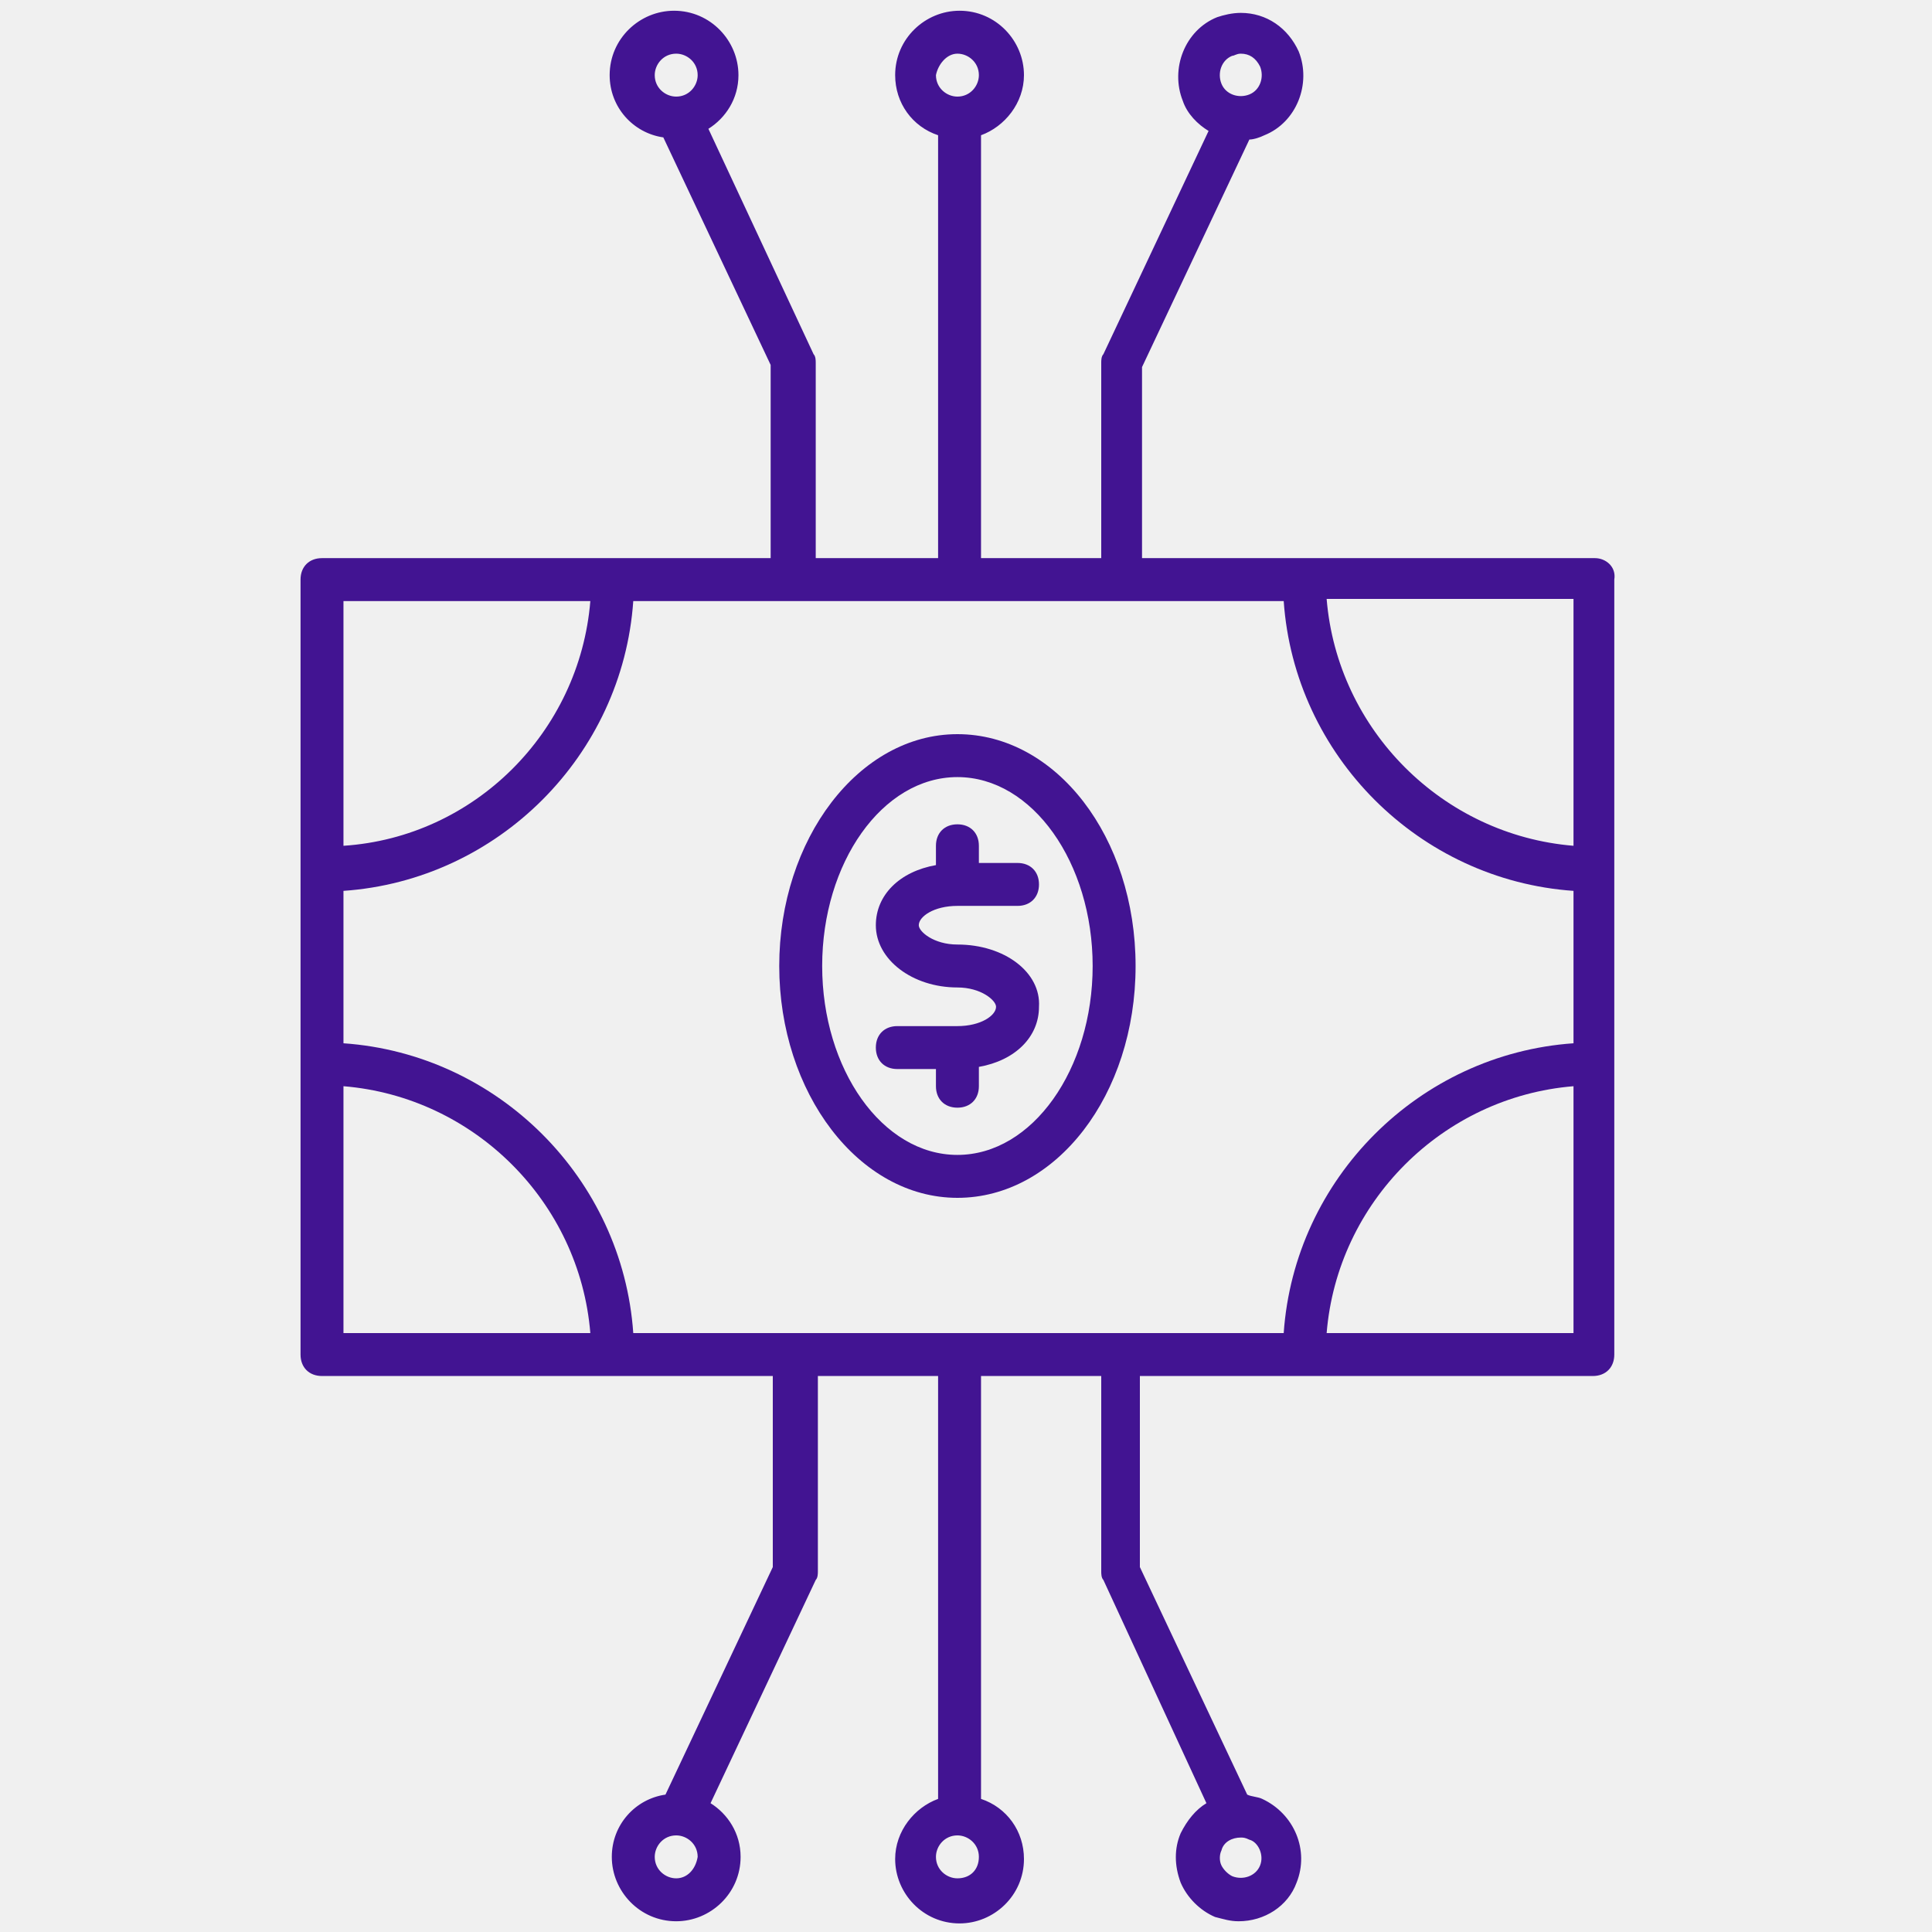
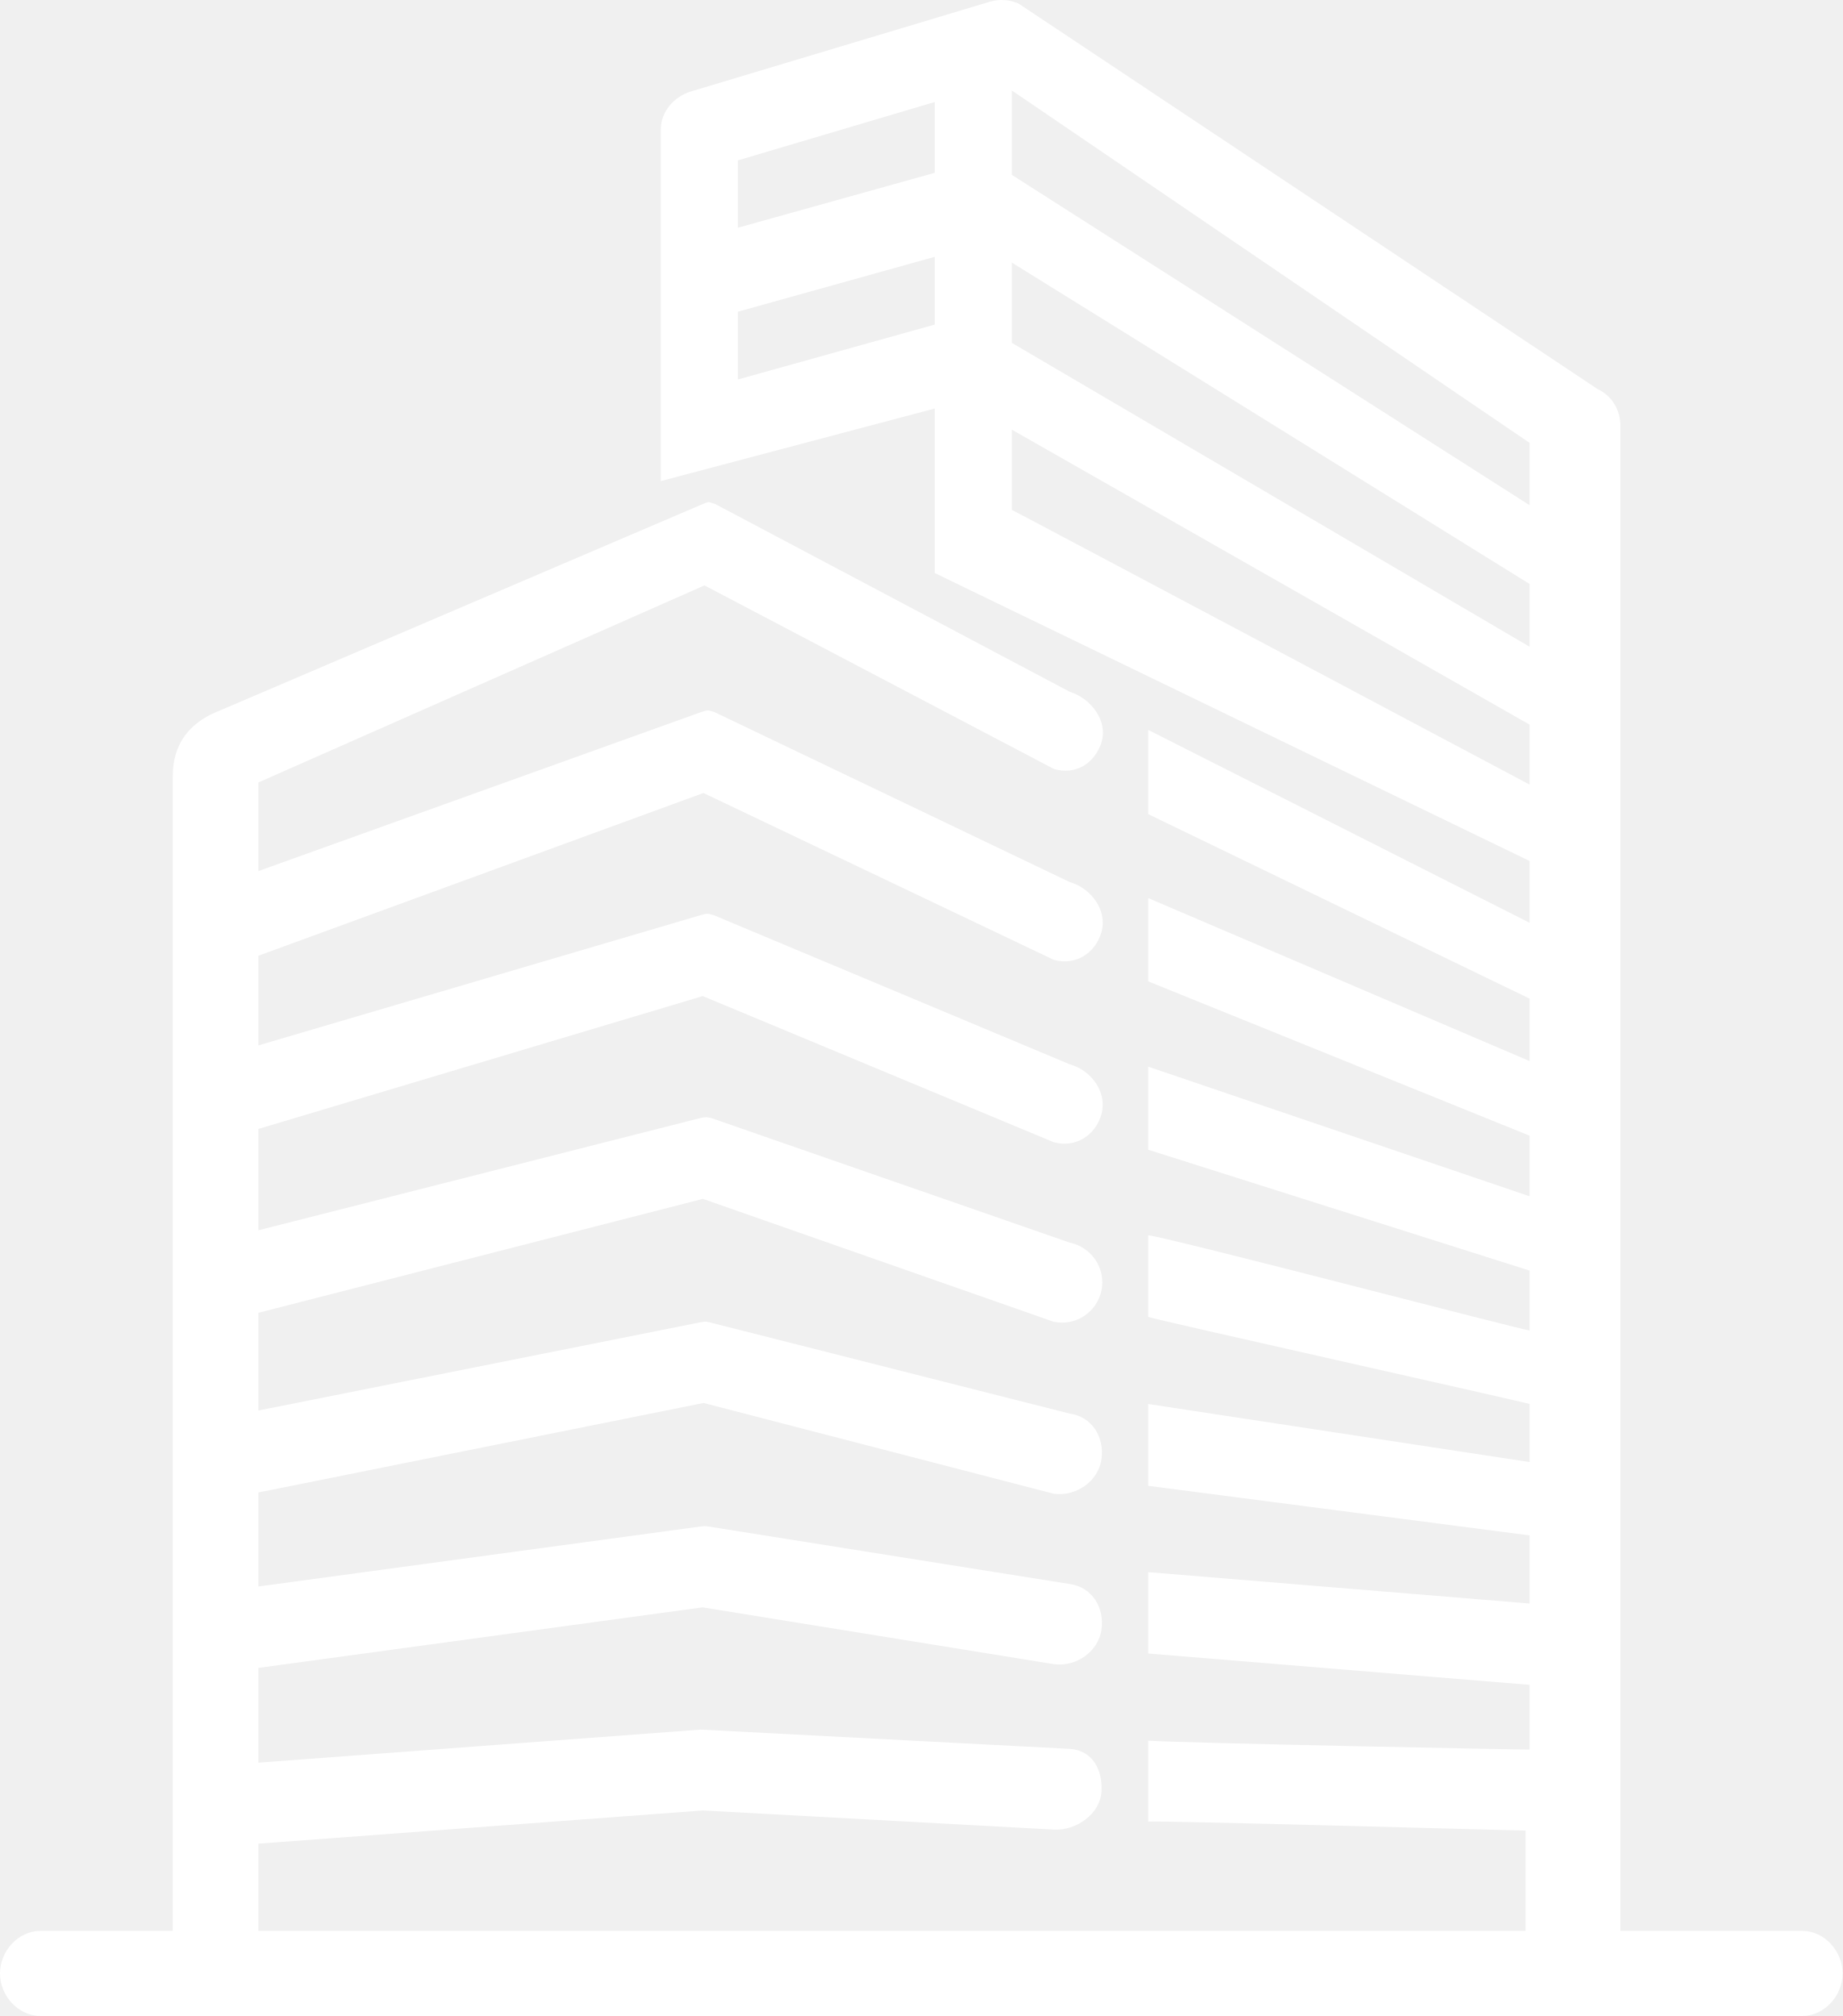
- <svg xmlns="http://www.w3.org/2000/svg" version="1.1" id="Layer_1" x="0px" y="0px" viewBox="0 0 90 90" width="100%" height="100%" style="enable-background:new 0 0 90 90;" xml:space="preserve">
-   <style type="text/css">
- 	.st0{fill:#421492;}
- </style>
-   <g id="Page-1">
-     <g id="adhara_single_page_final_1366px" transform="translate(-498, -1430)">
-       <g id="Our-products" transform="translate(217, 1239)">
-         <g id="Group-3" transform="translate(281, 191)">
-           <path id="Fill-1" class="st0" d="M61.8,62.1c0.5-6.1,5.4-11,11.5-11.5v11.5H61.8z M16,50.6c6.1,0.5,11,5.4,11.5,11.5H16V50.6z       M27.5,28C27,34.1,22.1,39,16,39.4V28H27.5z M73.3,39.4c-6.1-0.5-11-5.4-11.5-11.5h11.5V39.4z M29.5,62.1      c-0.5-7.2-6.3-13-13.5-13.5v-7.1c7.2-0.5,13-6.3,13.5-13.5h30.3c0.5,7.2,6.3,13,13.5,13.5v7.1c-7.2,0.5-13,6.3-13.5,13.5H29.5z       M58.7,86.9c-0.2,0.5-0.8,0.7-1.3,0.5c-0.2-0.1-0.4-0.3-0.5-0.5c-0.1-0.2-0.1-0.5,0-0.7c0.1-0.4,0.5-0.6,0.9-0.6      c0.1,0,0.2,0,0.4,0.1C58.6,85.8,58.9,86.4,58.7,86.9z M44.6,87.5c-0.5,0-1-0.4-1-1c0-0.5,0.4-1,1-1c0,0,0,0,0,0c0,0,0,0,0,0      c0.5,0,1,0.4,1,1C45.6,87.1,45.2,87.5,44.6,87.5z M31.5,87.5c-0.5,0-1-0.4-1-1c0-0.5,0.4-1,1-1c0.5,0,1,0.4,1,1      C32.4,87.1,32,87.5,31.5,87.5z M31.5,2.5c0.5,0,1,0.4,1,1c0,0.5-0.4,1-1,1c-0.5,0-1-0.4-1-1C30.5,3,30.9,2.5,31.5,2.5z       M44.6,2.5c0.5,0,1,0.4,1,1c0,0.5-0.4,1-1,1c0,0,0,0,0,0c0,0,0,0,0,0c-0.5,0-1-0.4-1-1C43.7,3,44.1,2.5,44.6,2.5z M57.4,2.6      c0.1,0,0.2-0.1,0.4-0.1c0.4,0,0.7,0.2,0.9,0.6c0.2,0.5,0,1.1-0.5,1.3c-0.5,0.2-1.1,0-1.3-0.5C56.7,3.4,56.9,2.8,57.4,2.6z       M74.3,26H53.2v-8.9l5-10.6c0.2,0,0.5-0.1,0.7-0.2c1.5-0.6,2.2-2.4,1.6-3.9c-0.5-1.1-1.5-1.8-2.7-1.8c-0.4,0-0.8,0.1-1.1,0.2      c-1.5,0.6-2.2,2.4-1.6,3.9c0.2,0.6,0.7,1.1,1.2,1.4l-4.9,10.4c-0.1,0.1-0.1,0.3-0.1,0.4V26h-5.6V6.3c1.1-0.4,2-1.5,2-2.8      c0-1.6-1.3-3-3-3c-1.6,0-3,1.3-3,3c0,1.3,0.8,2.4,2,2.8V26H38v-9.1c0-0.1,0-0.3-0.1-0.4L33,6c0.8-0.5,1.4-1.4,1.4-2.5      c0-1.6-1.3-3-3-3c-1.6,0-3,1.3-3,3c0,1.5,1.1,2.7,2.5,2.9l5,10.6V26H15c-0.6,0-1,0.4-1,1v36.1c0,0.6,0.4,1,1,1h21V73l-5,10.6      c-1.4,0.2-2.5,1.4-2.5,2.9c0,1.6,1.3,3,3,3c1.6,0,3-1.3,3-3c0-1.1-0.6-2-1.4-2.5L38,73.6c0.1-0.1,0.1-0.3,0.1-0.4v-9.1h5.6v19.7      c-1.1,0.4-2,1.5-2,2.8c0,1.6,1.3,3,3,3c1.6,0,3-1.3,3-3c0-1.3-0.8-2.4-2-2.8V64.1h5.6v9.1c0,0.1,0,0.3,0.1,0.4L56.2,84      c-0.5,0.3-0.9,0.8-1.2,1.4c-0.3,0.7-0.3,1.5,0,2.3c0.3,0.7,0.9,1.3,1.6,1.6c0.4,0.1,0.7,0.2,1.1,0.2c1.2,0,2.3-0.7,2.7-1.8      c0.6-1.5-0.1-3.2-1.6-3.9c-0.2-0.1-0.5-0.1-0.7-0.2l-5-10.6v-8.9h21.1c0.6,0,1-0.4,1-1V27C75.3,26.4,74.8,26,74.3,26z" />
-           <path id="Fill-4" class="st0" d="M44.6,53.8c-3.5,0-6.3-4-6.3-8.8s2.8-8.8,6.3-8.8c3.5,0,6.3,4,6.3,8.8S48.1,53.8,44.6,53.8       M44.6,34.2c-4.6,0-8.3,4.9-8.3,10.8s3.7,10.8,8.3,10.8S52.9,51,52.9,45S49.2,34.2,44.6,34.2" />
-           <path id="Fill-6" class="st0" d="M44.6,44c-1.1,0-1.8-0.6-1.8-0.9c0-0.4,0.7-0.9,1.8-0.9h2.8c0.6,0,1-0.4,1-1c0-0.6-0.4-1-1-1      h-1.8v-0.8c0-0.6-0.4-1-1-1c-0.6,0-1,0.4-1,1v0.9c-1.7,0.3-2.8,1.4-2.8,2.8c0,1.6,1.7,2.9,3.8,2.9c1.1,0,1.8,0.6,1.8,0.9      c0,0.4-0.7,0.9-1.8,0.9h-2.8c-0.6,0-1,0.4-1,1c0,0.6,0.4,1,1,1h1.8v0.8c0,0.6,0.4,1,1,1c0.6,0,1-0.4,1-1v-0.9      c1.7-0.3,2.8-1.4,2.8-2.8C48.5,45.3,46.8,44,44.6,44" />
-         </g>
+ <svg xmlns="http://www.w3.org/2000/svg" width="53px" height="58px" viewBox="0 0 53 58" version="1.1">
+   <defs />
+   <g id="Page-1" stroke="none" stroke-width="1" fill="none" fill-rule="evenodd">
+     <g id="adhara_single_page_final_1366px" transform="translate(-1041, -2036)" fill="#FFFFFF">
+       <g id="Group-5" transform="translate(438, 2036)">
+         <path d="M632.104,14.669 L632.104,12.361 L646.996,20.847 L646.996,22.572 C646.996,22.572 632.139,14.676 632.104,14.669 Z M632.104,7.554 L646.996,16.8 L646.996,18.606 L632.104,9.864 L632.104,7.554 Z M632.104,2.603 L646.996,12.741 L646.996,14.534 L632.104,5.031 L632.104,2.603 Z M629.888,4.972 L624.224,6.552 L624.224,4.614 L629.888,2.934 L629.888,4.972 Z M629.888,9.338 L624.224,10.918 L624.224,8.968 L629.888,7.388 L629.888,9.338 Z M623.157,49.761 L610.433,50.712 L610.433,47.985 L623.209,46.243 L633.311,47.877 C633.951,47.965 634.594,47.519 634.683,46.882 C634.772,46.245 634.409,45.66 633.769,45.572 L623.381,43.918 C623.283,43.903 623.253,43.903 623.157,43.916 L610.433,45.643 L610.433,42.938 L623.236,40.363 L633.311,42.975 C633.951,43.061 634.594,42.617 634.683,41.98 C634.772,41.343 634.409,40.758 633.769,40.669 L623.381,38.036 C623.266,38.019 623.273,38.021 623.157,38.041 L610.433,40.581 L610.433,37.769 L623.219,34.491 L633.311,38.028 C633.944,38.158 634.552,37.752 634.683,37.124 C634.811,36.495 634.402,35.88 633.769,35.75 L623.458,32.166 C623.305,32.136 623.312,32.134 623.157,32.163 L610.433,35.395 L610.433,32.479 L623.214,28.657 L633.311,32.862 C633.934,33.033 634.513,32.668 634.683,32.051 C634.855,31.431 634.392,30.789 633.769,30.62 L623.532,26.33 C623.332,26.276 623.354,26.274 623.157,26.328 L610.433,30.076 L610.433,27.496 L623.234,22.814 L633.311,27.614 C633.929,27.788 634.505,27.433 634.683,26.815 C634.86,26.198 634.39,25.554 633.769,25.377 L623.541,20.482 C623.325,20.421 623.374,20.423 623.157,20.49 L610.433,25.061 L610.433,22.511 L623.263,16.842 L633.311,22.121 C633.924,22.31 634.488,21.972 634.683,21.357 C634.875,20.744 634.385,20.093 633.769,19.902 L623.571,14.5 C623.317,14.421 623.404,14.431 623.157,14.526 L609.31,20.448 C608.031,20.945 607.97,21.933 607.97,22.352 L607.97,55.548 L607.97,55.55 L604.17,55.55 C603.522,55.55 603,56.133 603,56.775 C603,57.417 603.522,58 604.17,58 L654.833,58 C655.478,58 656,57.417 656,56.775 C656,56.133 655.478,55.55 654.833,55.55 L649.609,55.55 L649.609,12.256 C649.614,11.8 649.363,11.381 648.947,11.19 L632.304,0.106 C632.045,-0.011 631.747,-0.033 631.471,0.05 L622.872,2.632 C622.386,2.777 622.007,3.218 622.007,3.722 L622.007,13.841 L629.888,11.753 L629.888,16.486 L646.996,24.77 L646.996,26.548 L636.027,20.999 L636.027,23.422 L646.996,28.729 L646.996,30.527 L636.027,25.838 L636.027,28.234 L646.996,32.673 L646.996,34.417 L636.027,30.688 L636.027,33.077 L646.996,36.554 L646.996,38.276 C646.986,38.32 636.86,35.659 636.027,35.537 L636.027,37.886 C636.15,37.952 646.996,40.368 646.996,40.393 L646.996,42.063 L636.027,40.393 L636.027,42.747 L646.996,44.173 L646.996,46.133 L636.027,45.231 L636.027,47.571 L646.996,48.472 L646.996,50.334 C646.996,50.344 636.971,50.146 636.027,50.079 L636.027,52.409 C636.059,52.365 646.881,52.671 646.881,52.666 L646.881,55.55 L610.433,55.55 L610.433,55.548 L610.433,53.041 L623.219,52.086 L633.311,52.637 C633.956,52.674 634.646,52.186 634.683,51.544 C634.72,50.903 634.414,50.354 633.769,50.315 L623.157,49.761 Z" id="Fill-1" />
      </g>
    </g>
  </g>
</svg>
